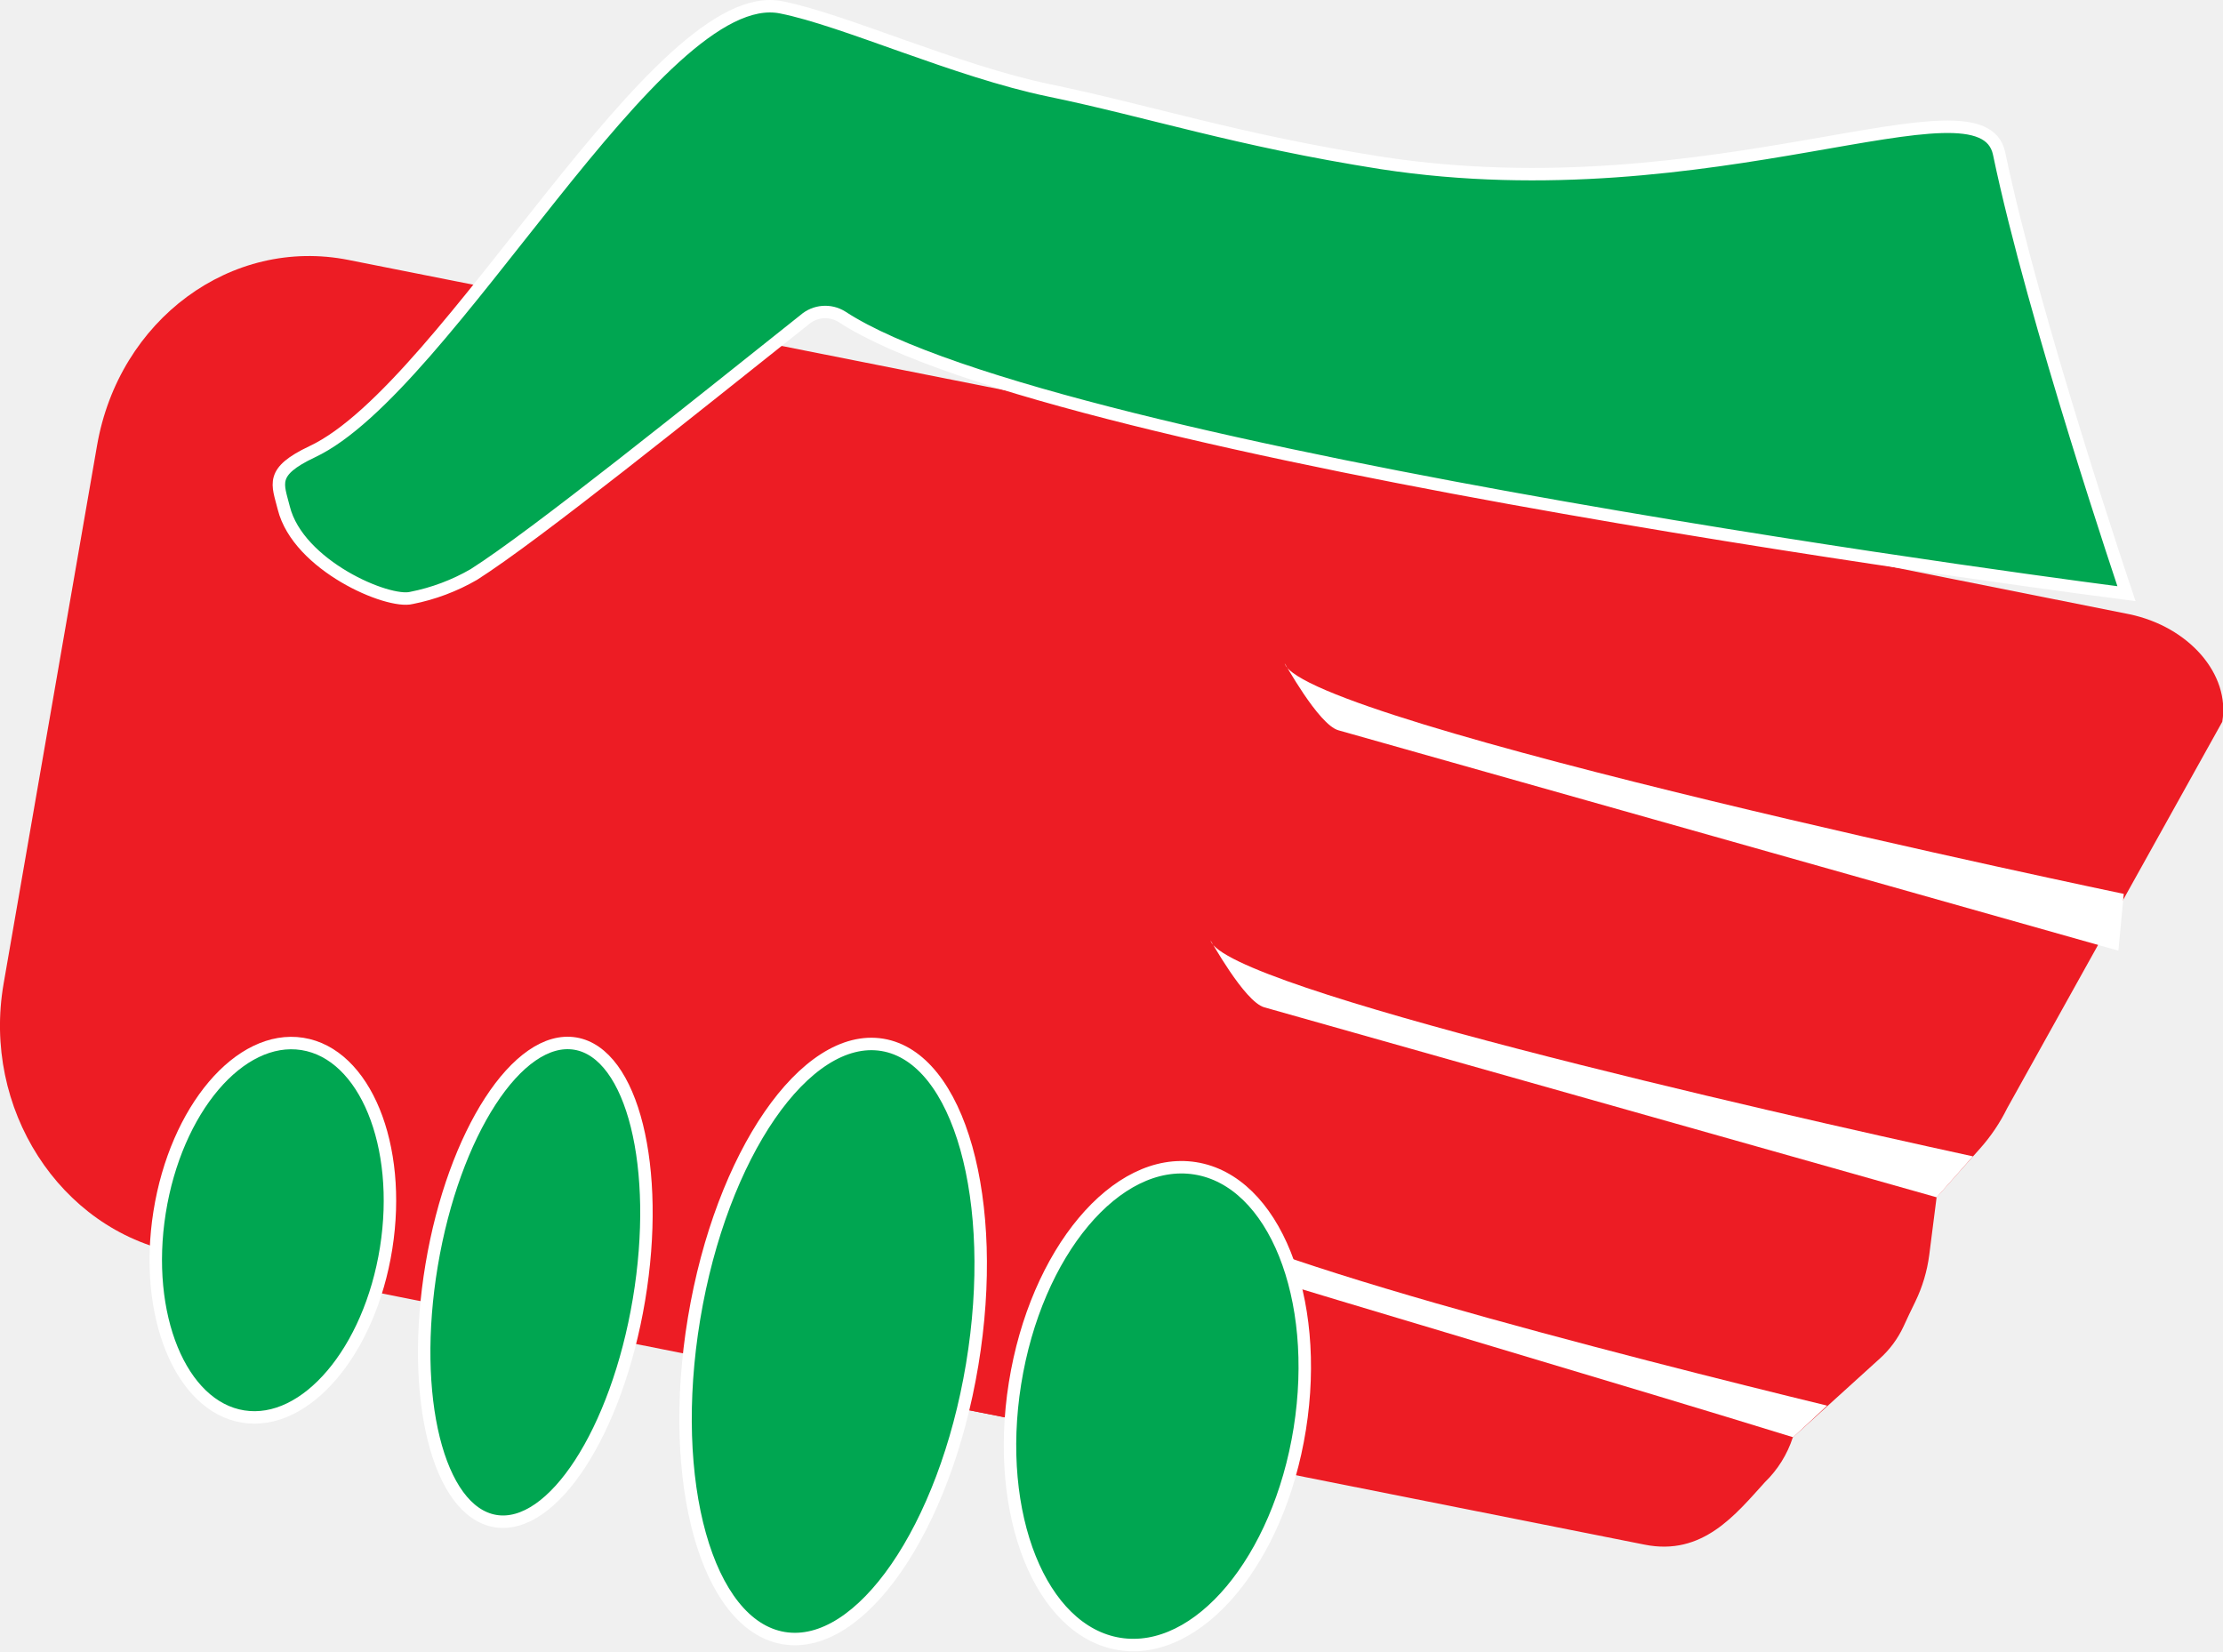
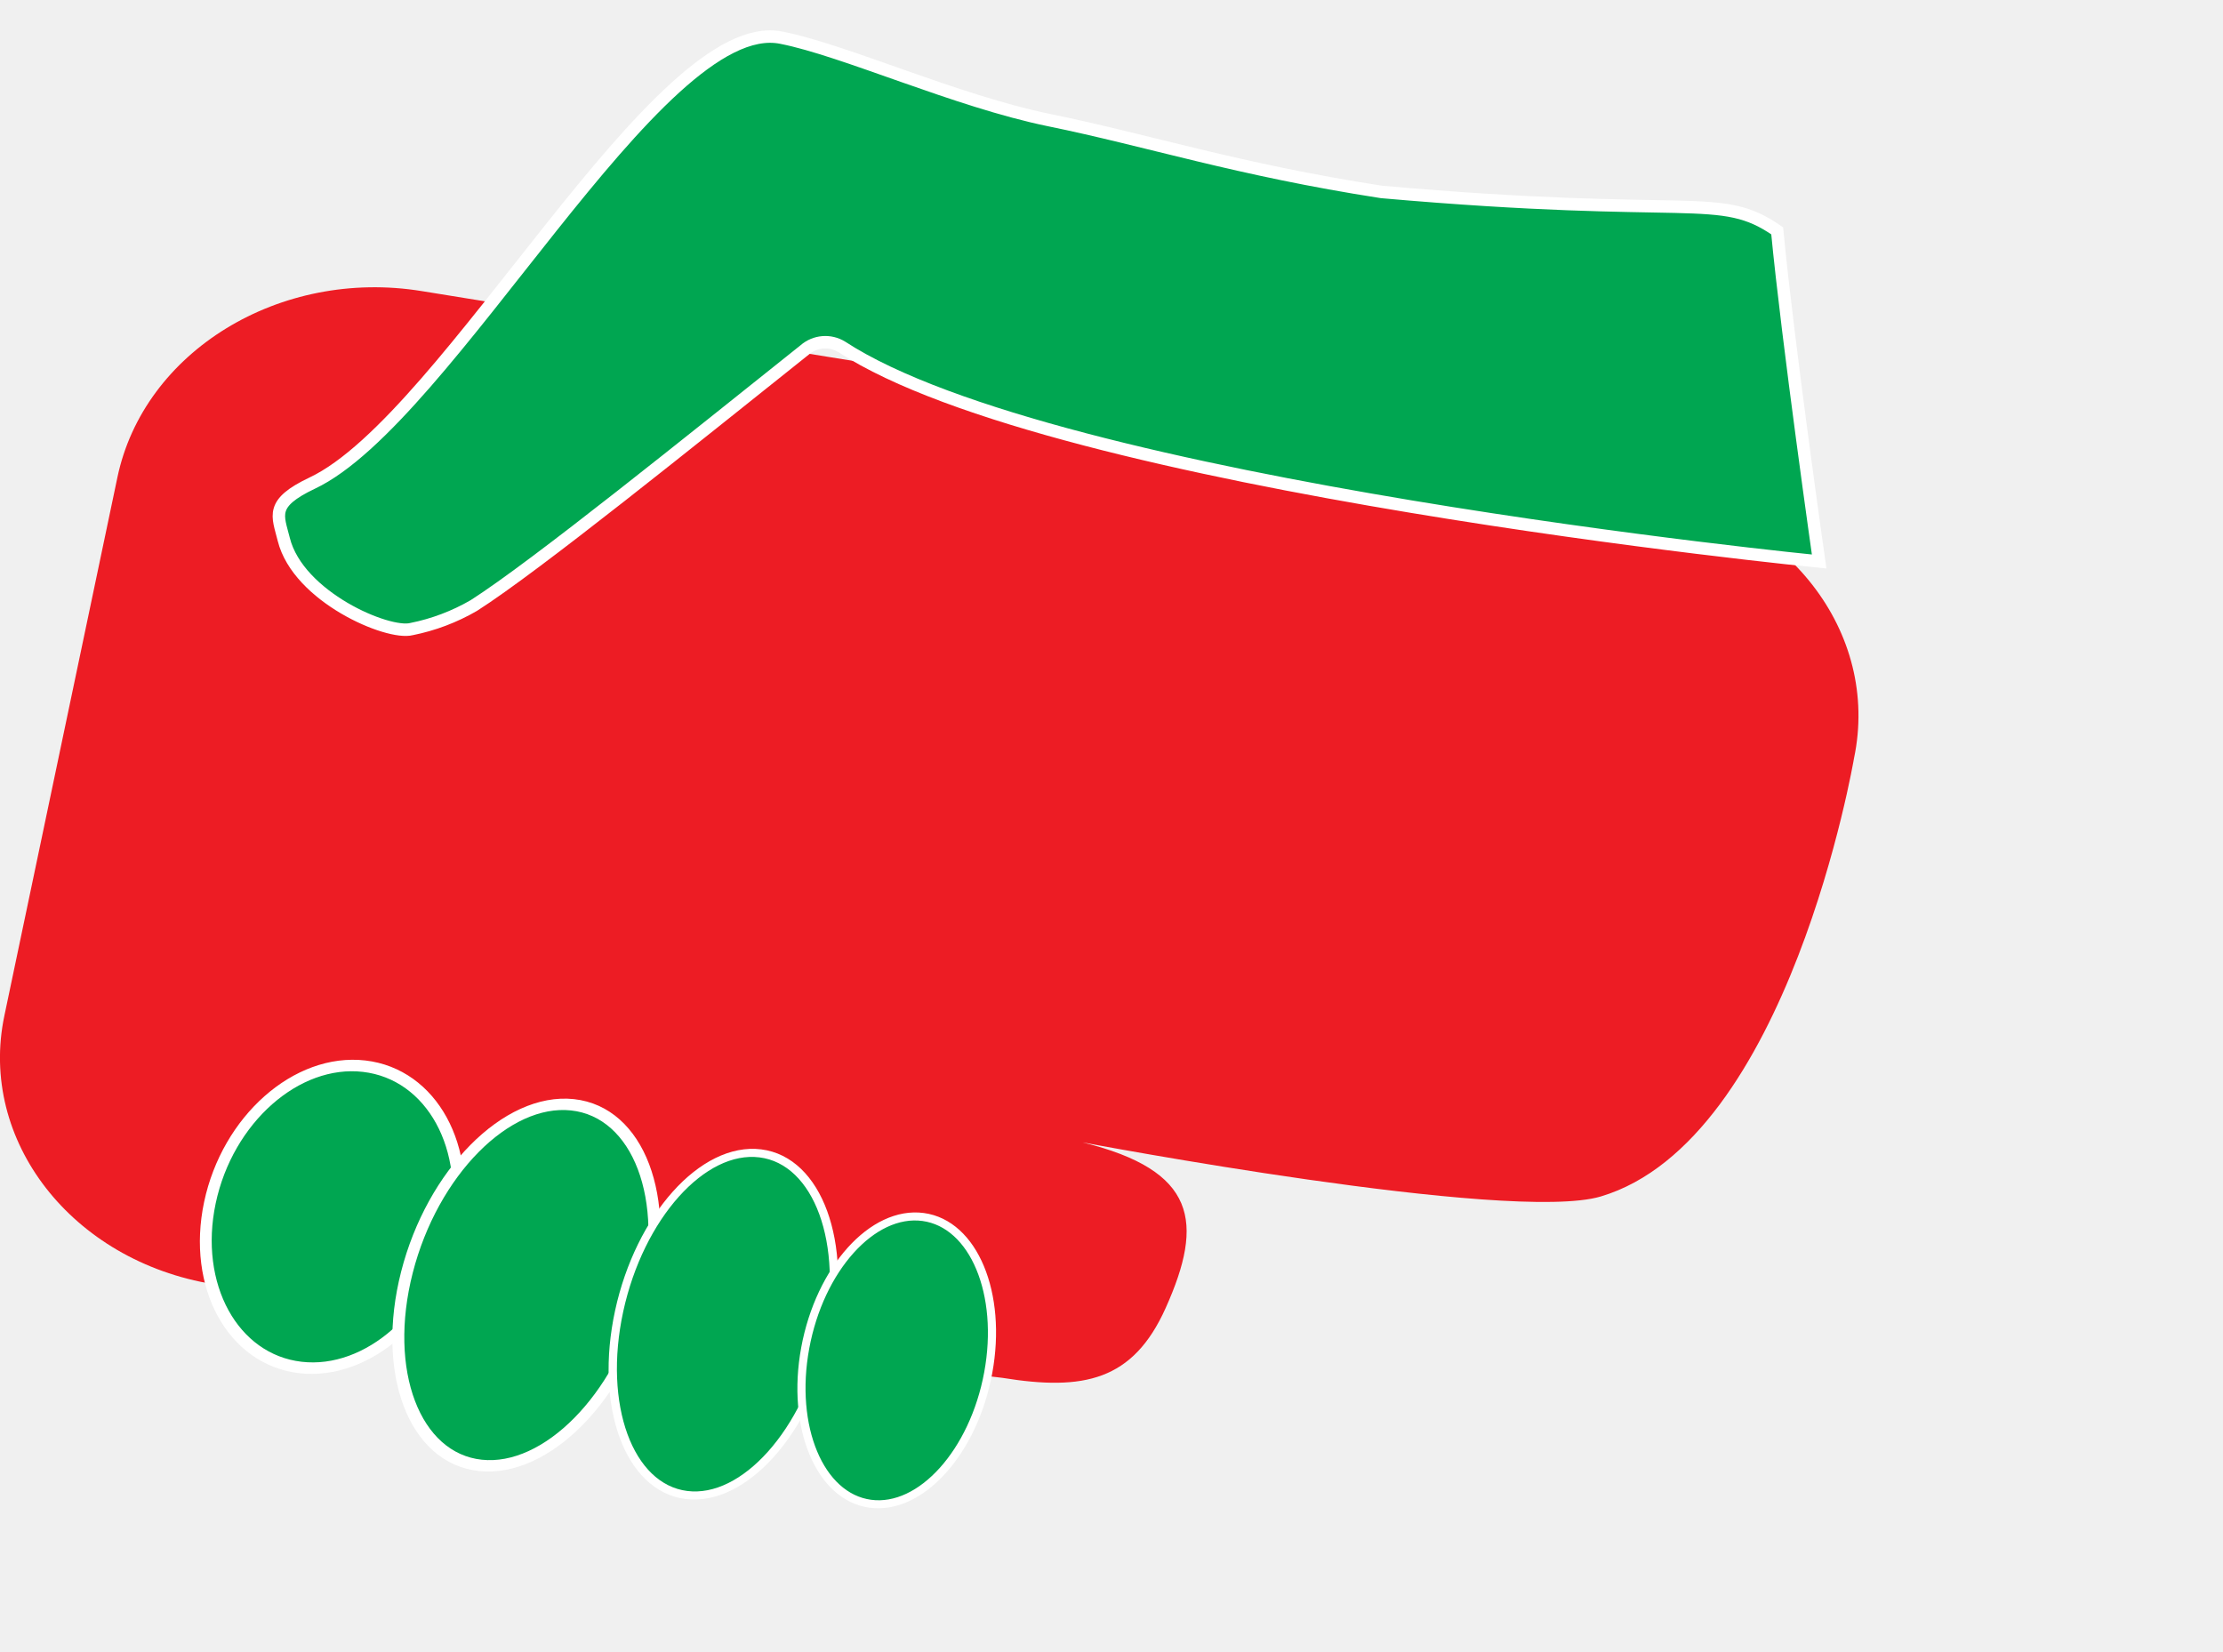
- <svg xmlns="http://www.w3.org/2000/svg" viewBox="0 0 178.52 132.62">
-   <defs>
-     <style>.cls-1{fill:#ed1c24;}.cls-2{fill:#fff;}.cls-3{fill:#00a651;stroke:#fff;stroke-miterlimit:10;}</style>
+ <svg xmlns="http://www.w3.org/2000/svg" id="svg983" version="1.1" viewBox="0 0 178.52 132.62">
+   <defs id="defs956">
+     <style id="style954">.cls-1{fill:#ed1c24;}.cls-2{fill:#fff;}.cls-3{fill:#00a651;stroke:#fff;stroke-miterlimit:10;}</style>
  </defs>
-   <g id="Layer_2" data-name="Layer 2">
-     <g id="Layer_1-2" data-name="Layer 1">
-       <g id="Bull_Bear_Hand" data-name="Bull/Bear Hand">
-         <path class="cls-1" d="M95.36,116.75,14.18,100.6C4.76,98.72-1.45,89,.29,79l7.5-43.2C9.54,25.66,18.59,19,28,20.88L109.19,37c9.41,1.87,15.63,11.56,13.88,21.65l-7.49,43.19C113.83,112,104.78,118.62,95.36,116.75Z" />
-         <path class="cls-1" d="M132.05,124.05,74.32,112.56c-4.79-1-8.13-4.82-7.46-8.64L78.28,38c.67-3.82,5.08-6.14,9.86-5.19L171,49.33c4.78,1,8.12,4.82,7.46,8.64L161.19,89A14.44,14.44,0,0,1,159,92.25l-3.48,3.91-.59,4.63a12.22,12.22,0,0,1-1.12,3.75c-.31.62-.65,1.35-.95,2a8,8,0,0,1-1.89,2.56l-7,6.35a8.77,8.77,0,0,1-2.23,3.58C139.38,121.63,136.73,125,132.05,124.05Z" />
-         <path class="cls-2" d="M144,115.43c-12.93-4-36.32-10.88-45.65-13.78-1.41-.44-3.88-5.17-3.82-5,1.08,3.44,36.89,12.51,52.2,16.24Z" />
-         <path class="cls-2" d="M155.53,96.16l-54-15.26c-1.61-.45-4.37-5.53-4.31-5.35,1.21,3.78,44.27,13.63,61.22,17.32Z" />
-         <path class="cls-2" d="M170.12,76.35l-62.64-17.7c-1.61-.45-4.37-5.54-4.31-5.36,1.52,4.74,67.38,18.5,67.38,18.5Z" />
-         <ellipse class="cls-3" cx="21.91" cy="98.8" rx="15.15" ry="9.21" transform="translate(-79.1 104.97) rotate(-80.99)" />
-         <ellipse class="cls-3" cx="43" cy="102.99" rx="19.44" ry="8.44" transform="translate(-65.69 128.38) rotate(-80.49)" />
-         <ellipse class="cls-3" cx="66.91" cy="107.75" rx="24.15" ry="11.32" transform="translate(-50.36 156.07) rotate(-80.56)" />
-         <ellipse class="cls-3" cx="92.95" cy="112.93" rx="19.34" ry="11.58" transform="translate(-33.2 186.96) rotate(-80.95)" />
-         <path class="cls-3" d="M170.77,47.68s-86-11-103.16-22.24a2.53,2.53,0,0,0-3,.24C55.74,32.73,43,43,38.05,46.14a16.33,16.33,0,0,1-5,1.88c-1.89.49-9.1-2.6-10.26-7.22-.48-1.93-1.15-2.9,2.28-4.52C36,31.15,52.85-1.42,62.74.59c5.05,1,14,5.11,21.51,6.67,8,1.65,15.06,4,26.7,5.83,26.6,4.08,48.18-7.48,49.59-.76C163.31,25.64,170.77,47.68,170.77,47.68Z" />
+   <g transform="translate(-0.9626898)" data-name="Layer 2" id="Layer_2">
+     <g transform="translate(0.9626898,2.406725)" data-name="Layer 1" id="Layer_1-2">
+       <g transform="matrix(1,-0.00225446,0,1,0,0.1701763)" data-name="Bull/Bear Hand" id="Bull_Bear_Hand">
+         <path style="stroke-width:1.1" id="path960" d="M 80.511,108.264 17.155,100.6 C 5.759,98.72 -1.754,89 0.351,79 L 9.425,35.8 C 11.542,25.66 22.491,18.999 33.875,20.879 L 132.098,36.997 c 11.384,1.87 18.909,11.56 16.792,21.65 0,0 -5.213,30.684 -20.336,35.157 -7.273,2.151 -41.606,-4.435 -41.606,-4.435 9.125,2.274 9.774,6.391 6.658,13.322 -2.627,5.843 -6.593,6.641 -13.095,5.574 z" class="cls-1" />
+         <ellipse style="stroke-width:0.936" id="ellipse970" transform="matrix(0.2073713,-0.9782623,0.9930395,0.117782,0,0)" ry="9.896" rx="12.361" cy="46.038" cx="-91.782" class="cls-3" />
+         <ellipse style="stroke-width:0.937" id="ellipse972" transform="matrix(0.2478261,-0.9688045,0.994036,0.1090524,0,0)" ry="9.651" rx="14.937" cy="66.579" cx="-96.475" class="cls-3" />
+         <ellipse style="stroke-width:0.658" id="ellipse974" transform="matrix(0.2116594,-0.9773435,0.9919511,0.1266217,0,0)" ry="8.439" rx="14.029" cy="79.062" cx="-96.068" class="cls-3" />
+         <ellipse style="stroke-width:0.649" id="ellipse976" transform="matrix(0.1813038,-0.9834271,0.990664,0.1363262,0,0)" ry="7.417" rx="11.704" cy="90.283" cx="-96.125" class="cls-3" />
+         <path id="path978" d="m 146.089,42.848 c 0,0 -61.319,-6.168 -78.479,-17.408 -0.944,-0.588 -2.161,-0.491 -3,0.24 C 55.74,32.73 43,43 38.05,46.14 c -1.552,0.897 -3.241,1.532 -5,1.88 -1.89,0.49 -9.1,-2.6 -10.26,-7.22 -0.48,-1.93 -1.15,-2.9 2.28,-4.52 C 36,31.15 52.85,-1.42 62.74,0.59 c 5.05,1 14,5.11 21.51,6.67 8,1.65 15.06,4 26.7,5.83 25.156,2.275 27.109,-0.038 31.768,3.193 0.845,8.869 3.371,26.565 3.371,26.565 z" class="cls-3" />
      </g>
    </g>
  </g>
</svg>
